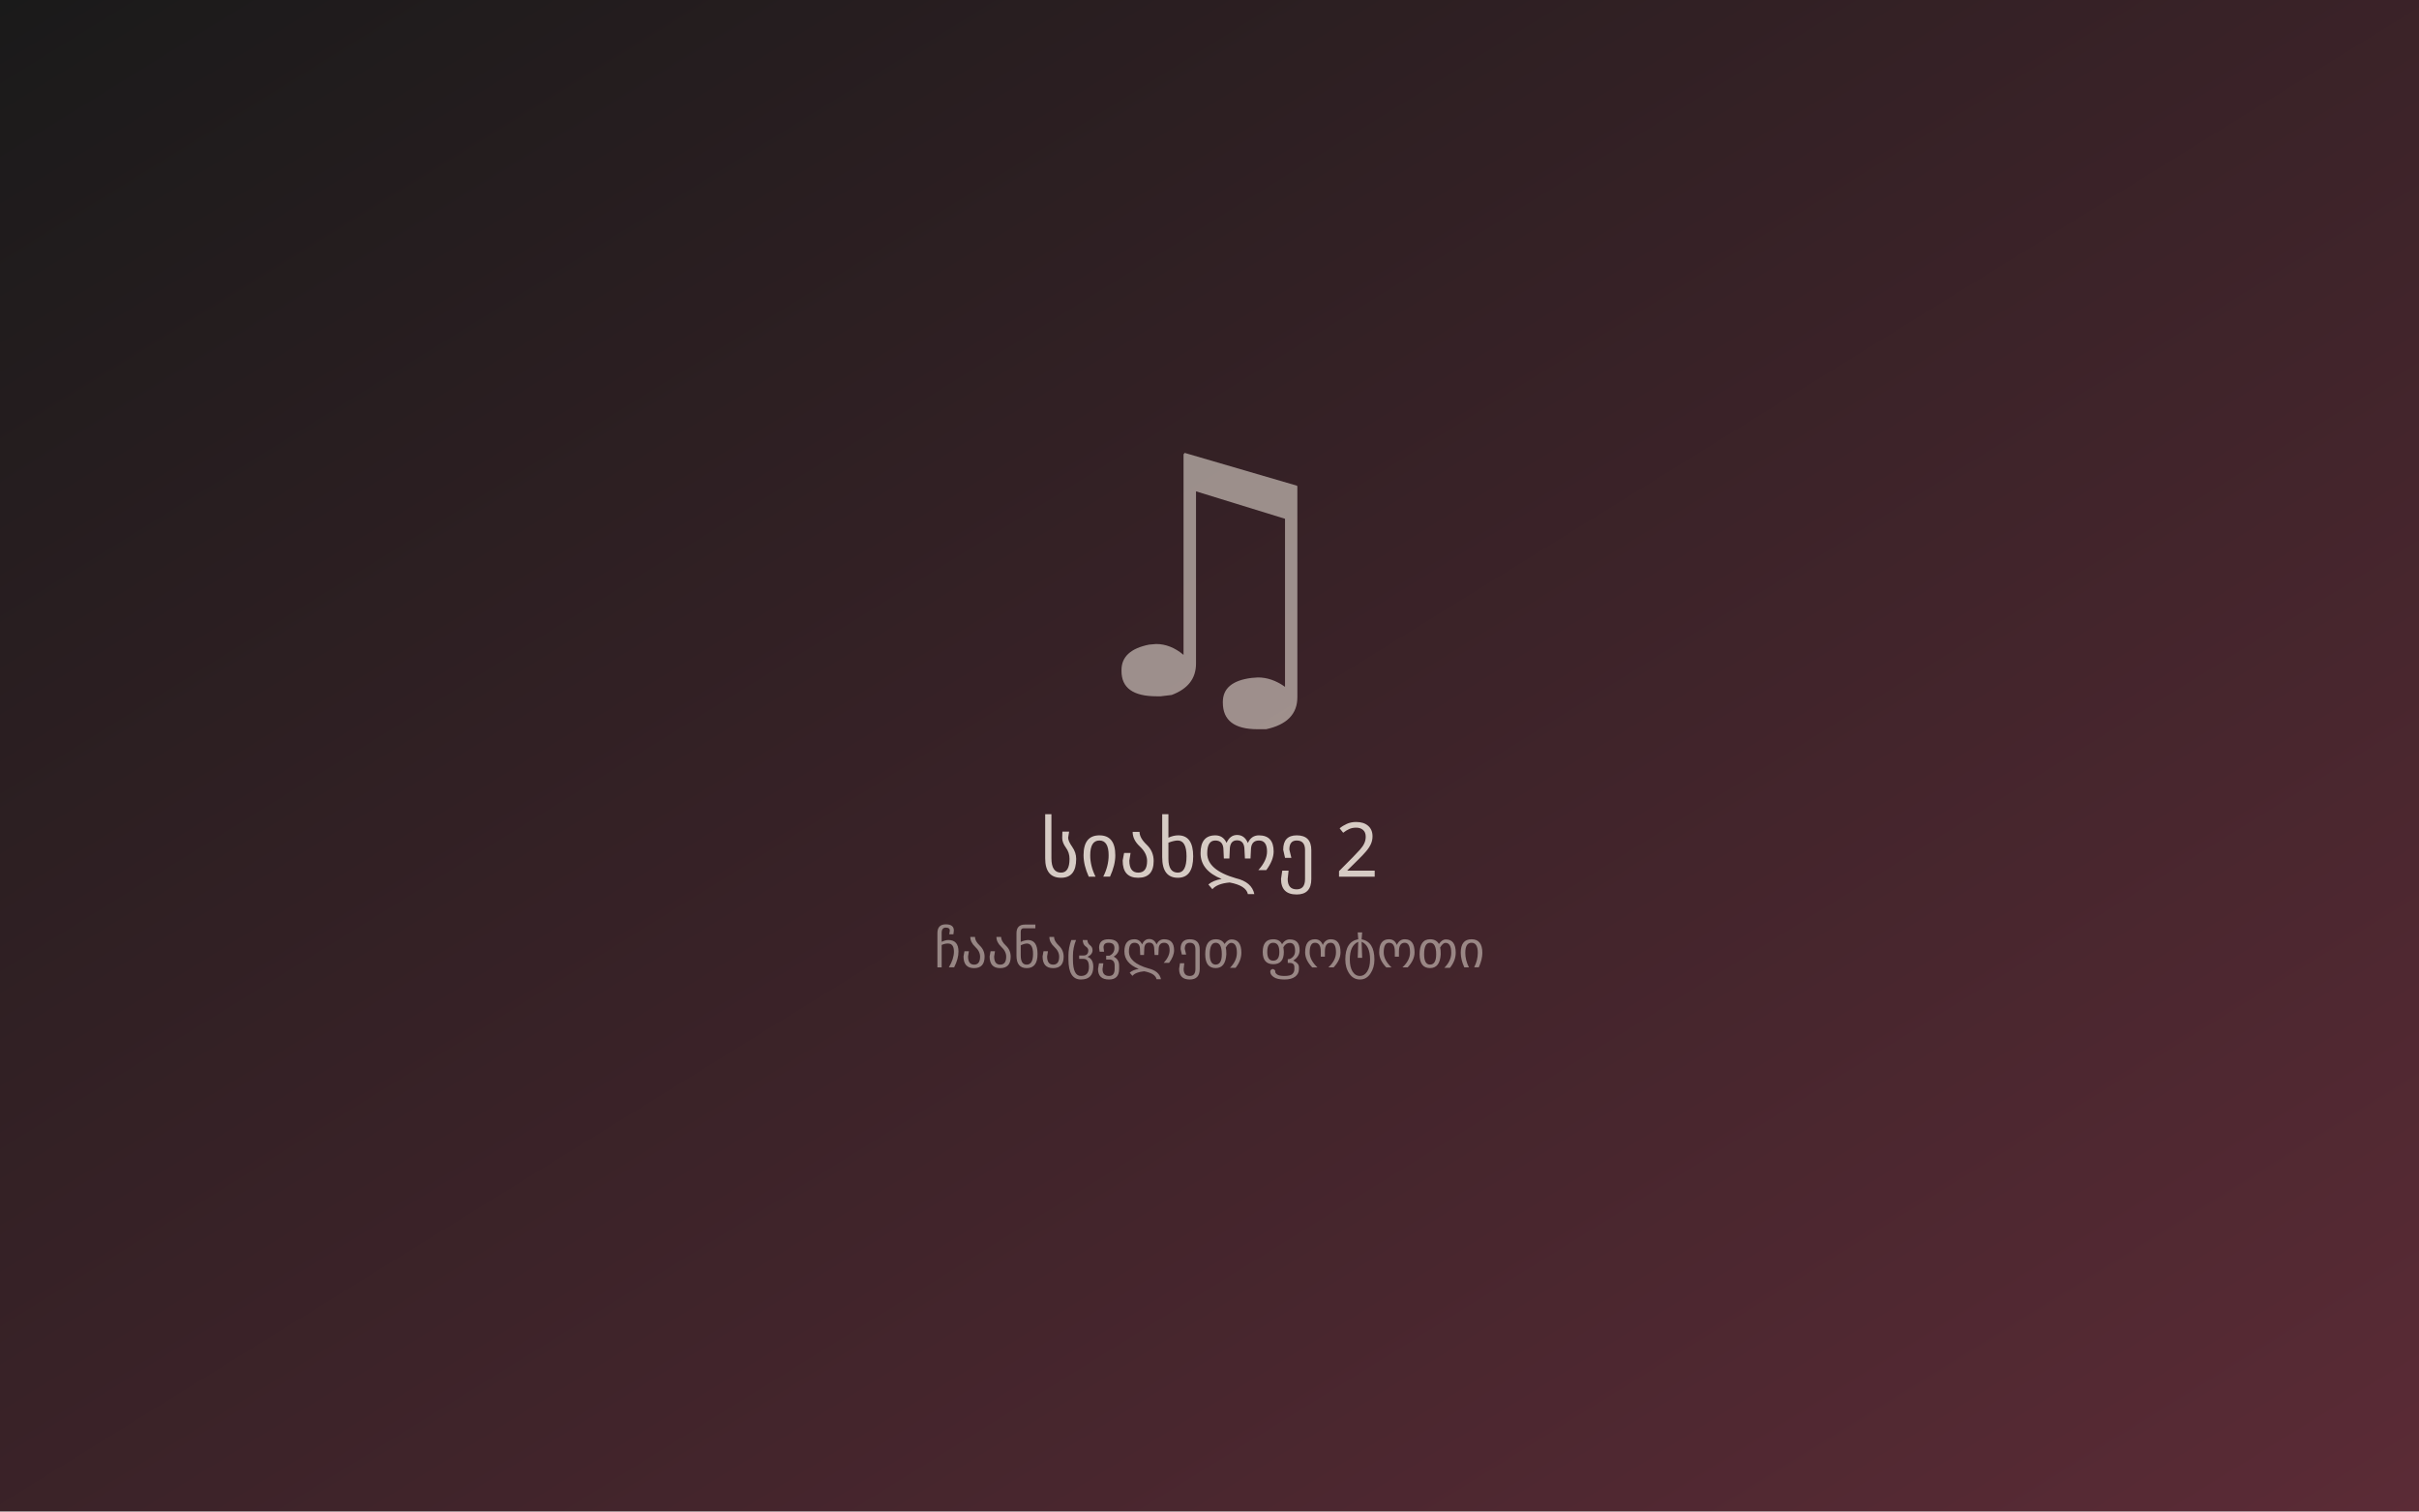
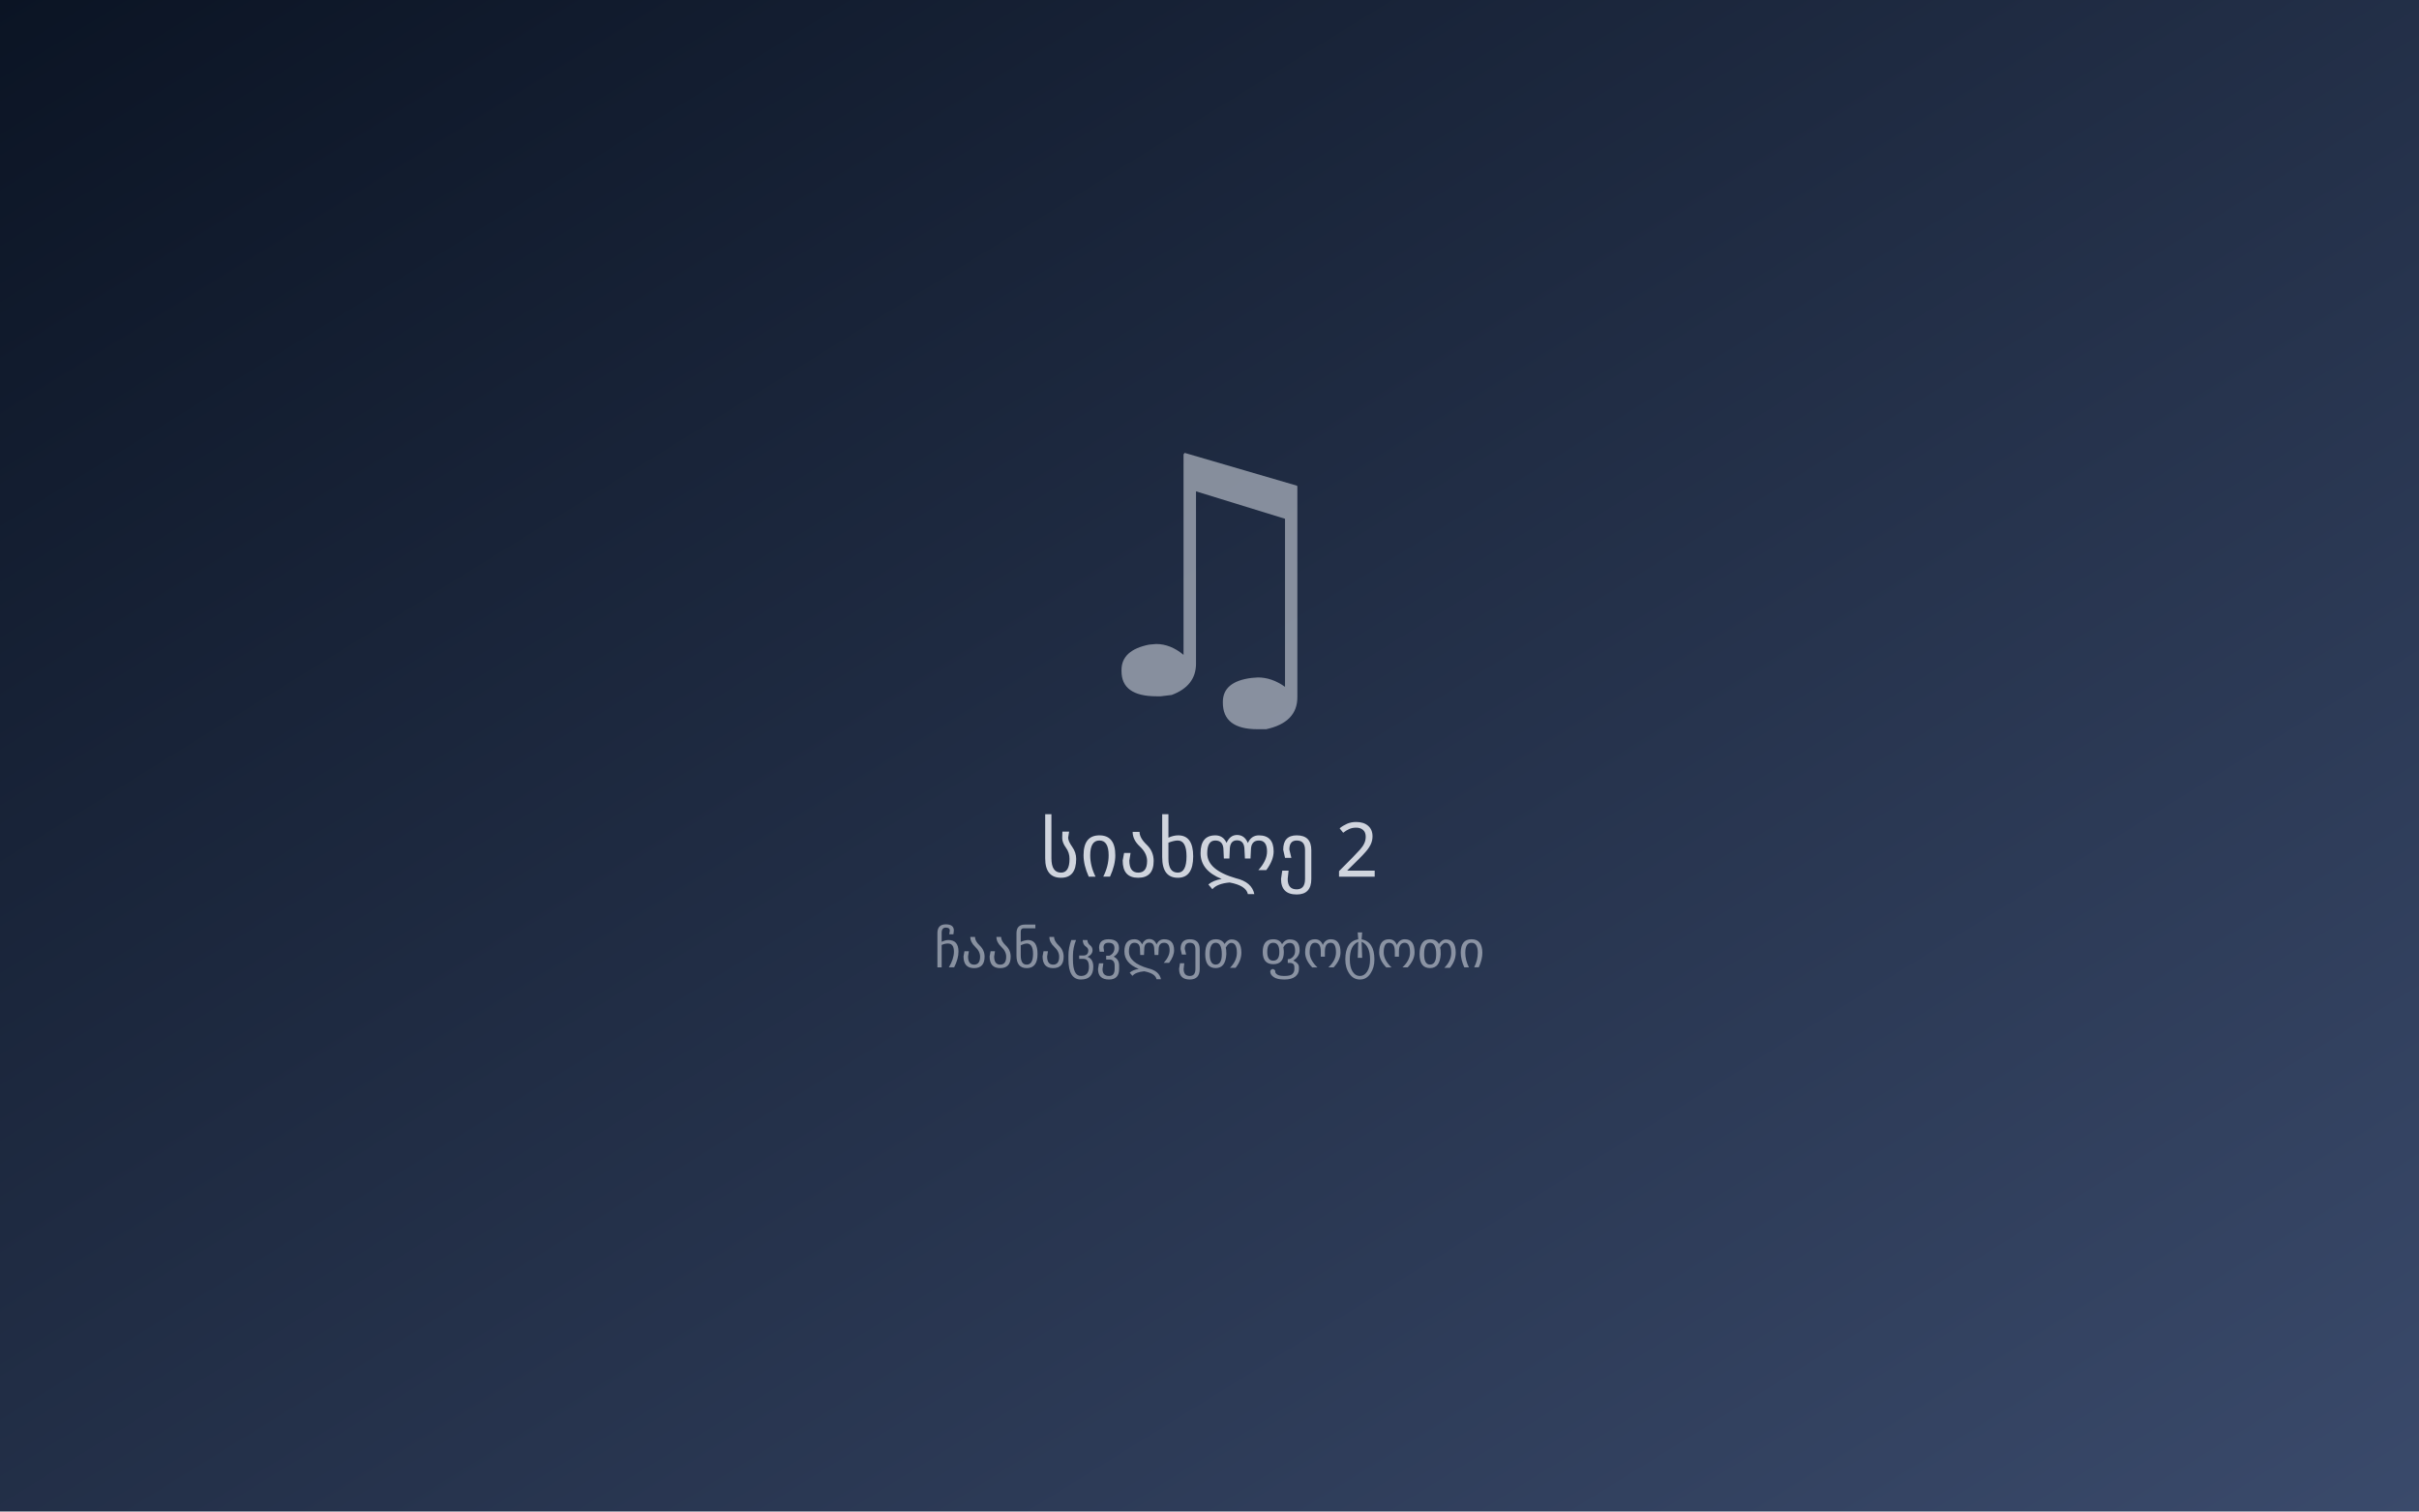
<svg xmlns="http://www.w3.org/2000/svg" width="800" height="500" viewBox="0 0 800 500">
  <defs>
    <linearGradient id="g" x1="0" y1="0" x2="1" y2="1">
-       <stop offset="0" stop-color="#1A1A1A" />
-       <stop offset="1" stop-color="#5B2B36" />
+       <stop offset="0" stop-color="#0B1424" />
+       <stop offset="1" stop-color="#3A4A6B" />
    </linearGradient>
  </defs>
  <rect width="800" height="500" fill="url(#g)" />
-   <text x="50%" y="46%" text-anchor="middle" font-family="Georgia,serif" font-size="110" fill="#F1E9DF" opacity="0.55">♫</text>
-   <text x="50%" y="58%" text-anchor="middle" font-family="sans-serif" font-size="25" fill="#F1E9DF" opacity="0.85">სიახლე 2</text>
-   <text x="50%" y="64%" text-anchor="middle" font-family="sans-serif" font-size="17" fill="#F1E9DF" opacity="0.5">ჩაანაცვლეთ ფოტოთი</text>
+   <text x="50%" y="46%" text-anchor="middle" font-family="Georgia,serif" font-size="110" fill="#EDF1F7" opacity="0.5">♫</text>
+   <text x="50%" y="58%" text-anchor="middle" font-family="sans-serif" font-size="25" fill="#EDF1F7" opacity="0.85">სიახლე 2</text>
+   <text x="50%" y="64%" text-anchor="middle" font-family="sans-serif" font-size="17" fill="#EDF1F7" opacity="0.5">ჩაანაცვლეთ ფოტოთი</text>
</svg>
